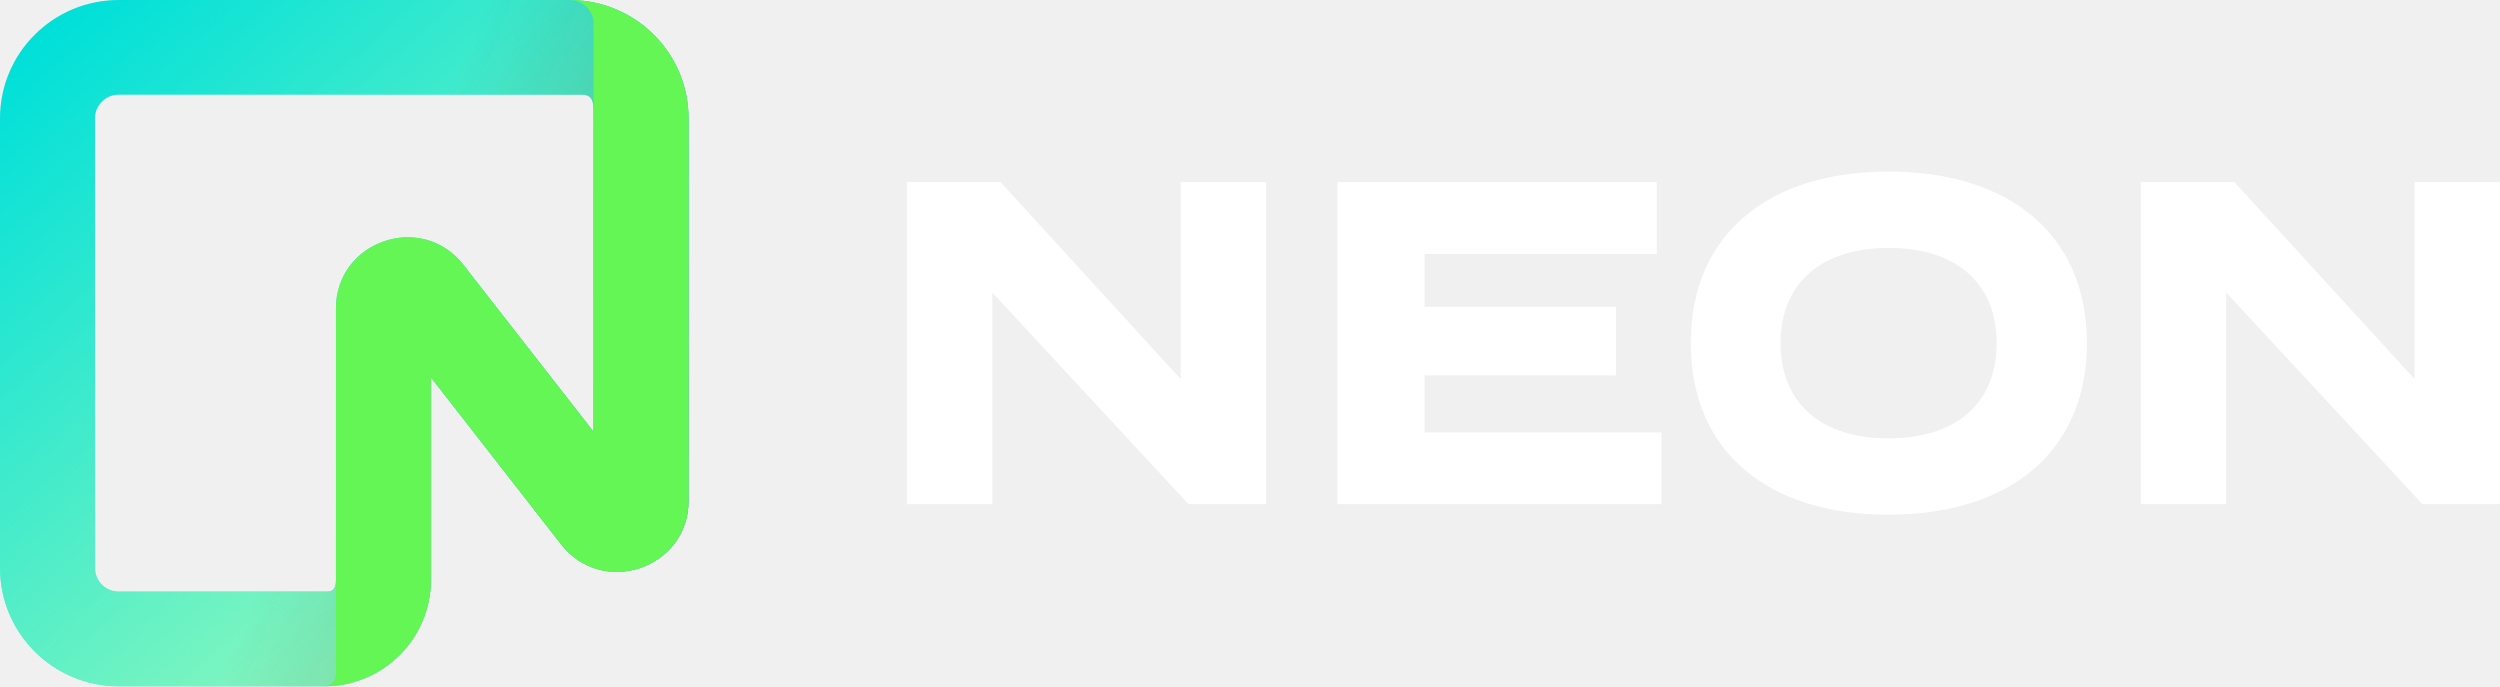
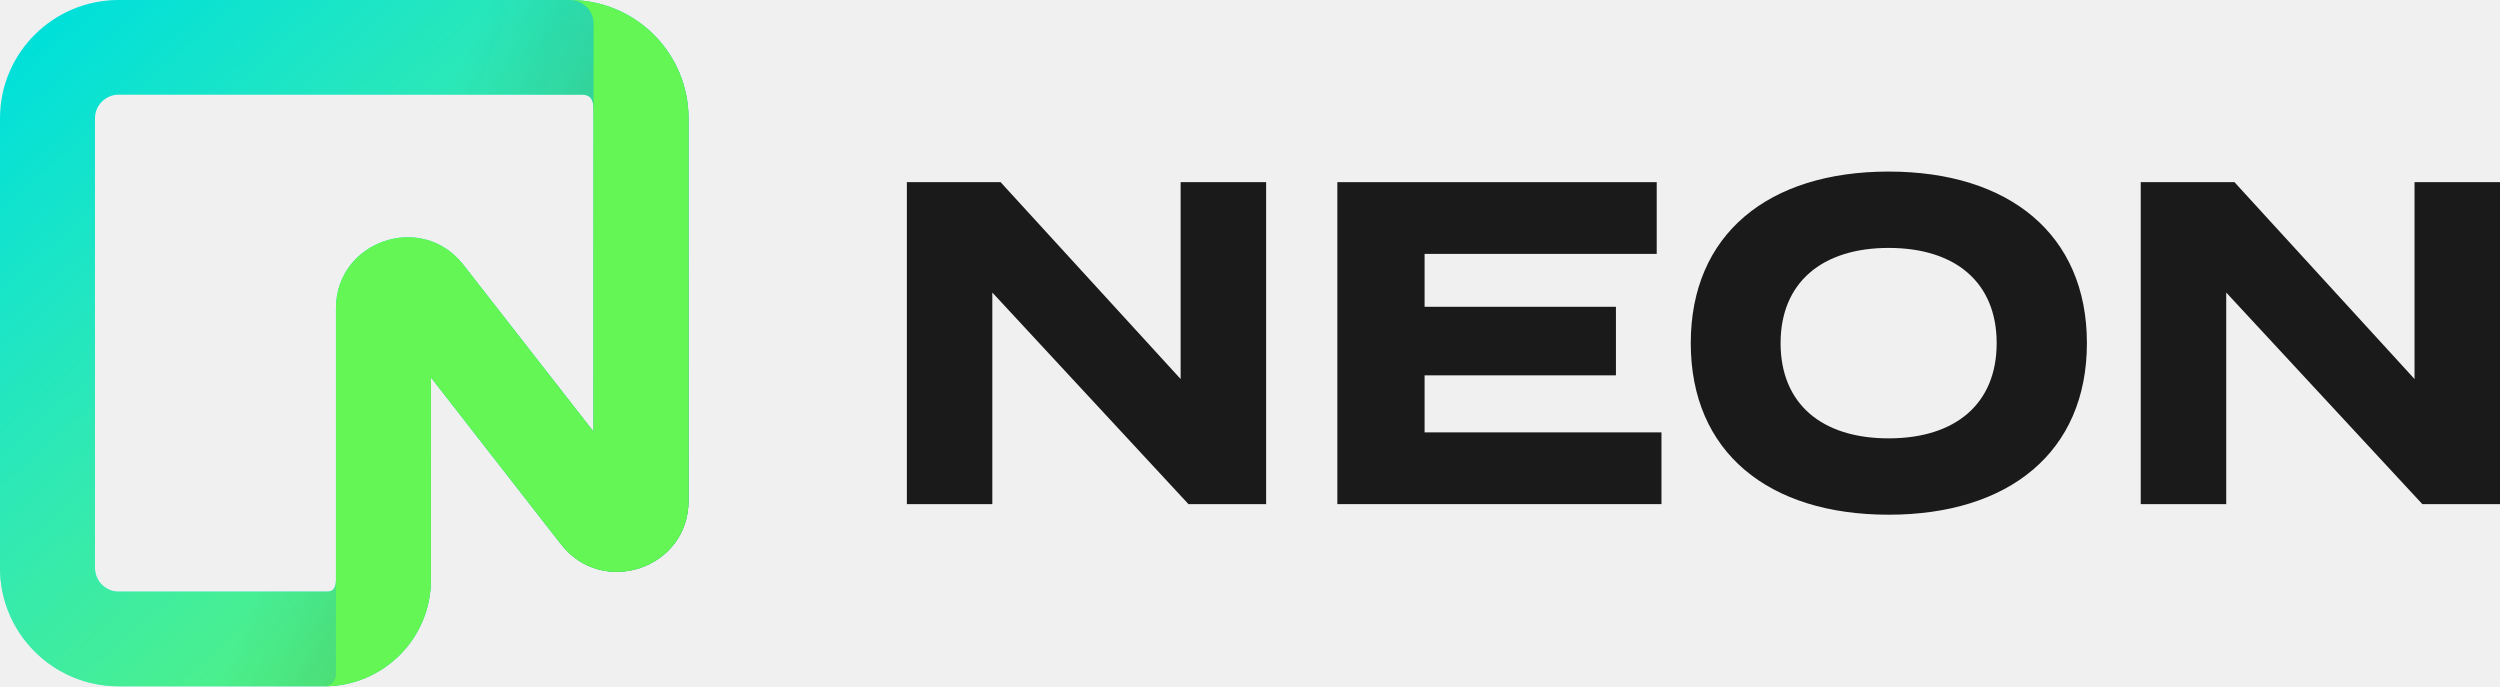
<svg xmlns="http://www.w3.org/2000/svg" width="102" height="28" viewBox="0 0 102 28" fill="none">
  <path fill-rule="evenodd" clip-rule="evenodd" d="M0 4.828C0 2.161 2.168 0 4.843 0H23.248C25.923 0 28.092 2.161 28.092 4.828V20.43C28.092 23.188 24.59 24.385 22.891 22.208L17.581 15.399V23.655C17.581 26.055 15.63 28 13.222 28H4.843C2.168 28 0 25.839 0 23.172V4.828ZM4.843 3.862C4.308 3.862 3.875 4.294 3.875 4.828V23.172C3.875 23.706 4.308 24.138 4.843 24.138H13.368C13.635 24.138 13.707 23.922 13.707 23.655V12.584C13.707 9.826 17.209 8.629 18.907 10.806L24.217 17.615V4.828C24.217 4.294 24.267 3.862 23.733 3.862H4.843Z" fill="#00E0D9" />
  <path fill-rule="evenodd" clip-rule="evenodd" d="M0 4.828C0 2.161 2.168 0 4.843 0H23.248C25.923 0 28.092 2.161 28.092 4.828V20.43C28.092 23.188 24.59 24.385 22.891 22.208L17.581 15.399V23.655C17.581 26.055 15.63 28 13.222 28H4.843C2.168 28 0 25.839 0 23.172V4.828ZM4.843 3.862C4.308 3.862 3.875 4.294 3.875 4.828V23.172C3.875 23.706 4.308 24.138 4.843 24.138H13.368C13.635 24.138 13.707 23.922 13.707 23.655V12.584C13.707 9.826 17.209 8.629 18.907 10.806L24.217 17.615V4.828C24.217 4.294 24.267 3.862 23.733 3.862H4.843Z" fill="url(#paint0_linear_1849_7249)" />
  <path fill-rule="evenodd" clip-rule="evenodd" d="M0 4.828C0 2.161 2.168 0 4.843 0H23.248C25.923 0 28.092 2.161 28.092 4.828V20.43C28.092 23.188 24.59 24.385 22.891 22.208L17.581 15.399V23.655C17.581 26.055 15.63 28 13.222 28H4.843C2.168 28 0 25.839 0 23.172V4.828ZM4.843 3.862C4.308 3.862 3.875 4.294 3.875 4.828V23.172C3.875 23.706 4.308 24.138 4.843 24.138H13.368C13.635 24.138 13.707 23.922 13.707 23.655V12.584C13.707 9.826 17.209 8.629 18.907 10.806L24.217 17.615V4.828C24.217 4.294 24.267 3.862 23.733 3.862H4.843Z" fill="url(#paint1_linear_1849_7249)" fill-opacity="0.4" />
  <path d="M23.248 0C25.923 0 28.092 2.161 28.092 4.828V20.43C28.092 23.188 24.59 24.385 22.892 22.208L17.582 15.399V23.655C17.582 26.055 15.63 28 13.223 28C13.49 28 13.707 27.784 13.707 27.517V12.584C13.707 9.826 17.209 8.629 18.907 10.806L24.217 17.615V0.966C24.217 0.432 23.783 0 23.248 0Z" fill="#63F655" />
-   <path d="M48.17 7.432V15.464L40.824 7.432H37V20.568H40.487V11.936L48.489 20.568H51.658V7.432H48.17Z" fill="white" />
-   <path d="M58.123 17.641V15.314H65.93V12.517H58.123V10.359H67.594V7.432H54.564V20.568H67.788V17.641H58.123Z" fill="white" />
-   <path d="M77.056 21C81.959 21 85.146 18.448 85.146 14C85.146 9.552 81.959 7 77.056 7C72.152 7 68.983 9.552 68.983 14C68.983 18.448 72.152 21 77.056 21ZM77.056 17.885C74.329 17.885 72.648 16.477 72.648 14C72.648 11.523 74.347 10.115 77.056 10.115C79.782 10.115 81.464 11.523 81.464 14C81.464 16.477 79.782 17.885 77.056 17.885Z" fill="white" />
-   <path d="M98.513 7.432V15.464L91.166 7.432H87.342V20.568H90.83V11.936L98.831 20.568H102V7.432H98.513Z" fill="white" />
+   <path d="M48.17 7.432V15.464L40.824 7.432H37V20.568H40.487V11.936L48.489 20.568H51.658V7.432H48.17Z" fill="#1A1A1A" />
+   <path d="M58.123 17.641V15.314H65.93V12.517H58.123V10.359H67.594V7.432H54.564V20.568H67.788V17.641H58.123Z" fill="#1A1A1A" />
+   <path d="M77.056 21C81.959 21 85.146 18.448 85.146 14C85.146 9.552 81.959 7 77.056 7C72.152 7 68.983 9.552 68.983 14C68.983 18.448 72.152 21 77.056 21ZM77.056 17.885C74.329 17.885 72.648 16.477 72.648 14C72.648 11.523 74.347 10.115 77.056 10.115C79.782 10.115 81.464 11.523 81.464 14C81.464 16.477 79.782 17.885 77.056 17.885Z" fill="#1A1A1A" />
+   <path d="M98.513 7.432V15.464L91.166 7.432H87.342V20.568H90.83V11.936L98.831 20.568H102V7.432H98.513Z" fill="#1A1A1A" />
  <defs>
    <linearGradient id="paint0_linear_1849_7249" x1="28.092" y1="28" x2="3.481" y2="-0.08" gradientUnits="userSpaceOnUse">
-       <stop stop-color="#B9FFB3" />
-       <stop offset="1" stop-color="#B9FFB3" stop-opacity="0" />
+       <stop stop-color="#62F755" />
+       <stop offset="1" stop-color="#8FF986" stop-opacity="0" />
    </linearGradient>
    <linearGradient id="paint1_linear_1849_7249" x1="28.092" y1="28" x2="11.421" y2="21.494" gradientUnits="userSpaceOnUse">
      <stop stop-opacity="0.9" />
      <stop offset="1" stop-color="#1A1A1A" stop-opacity="0" />
    </linearGradient>
  </defs>
</svg>
